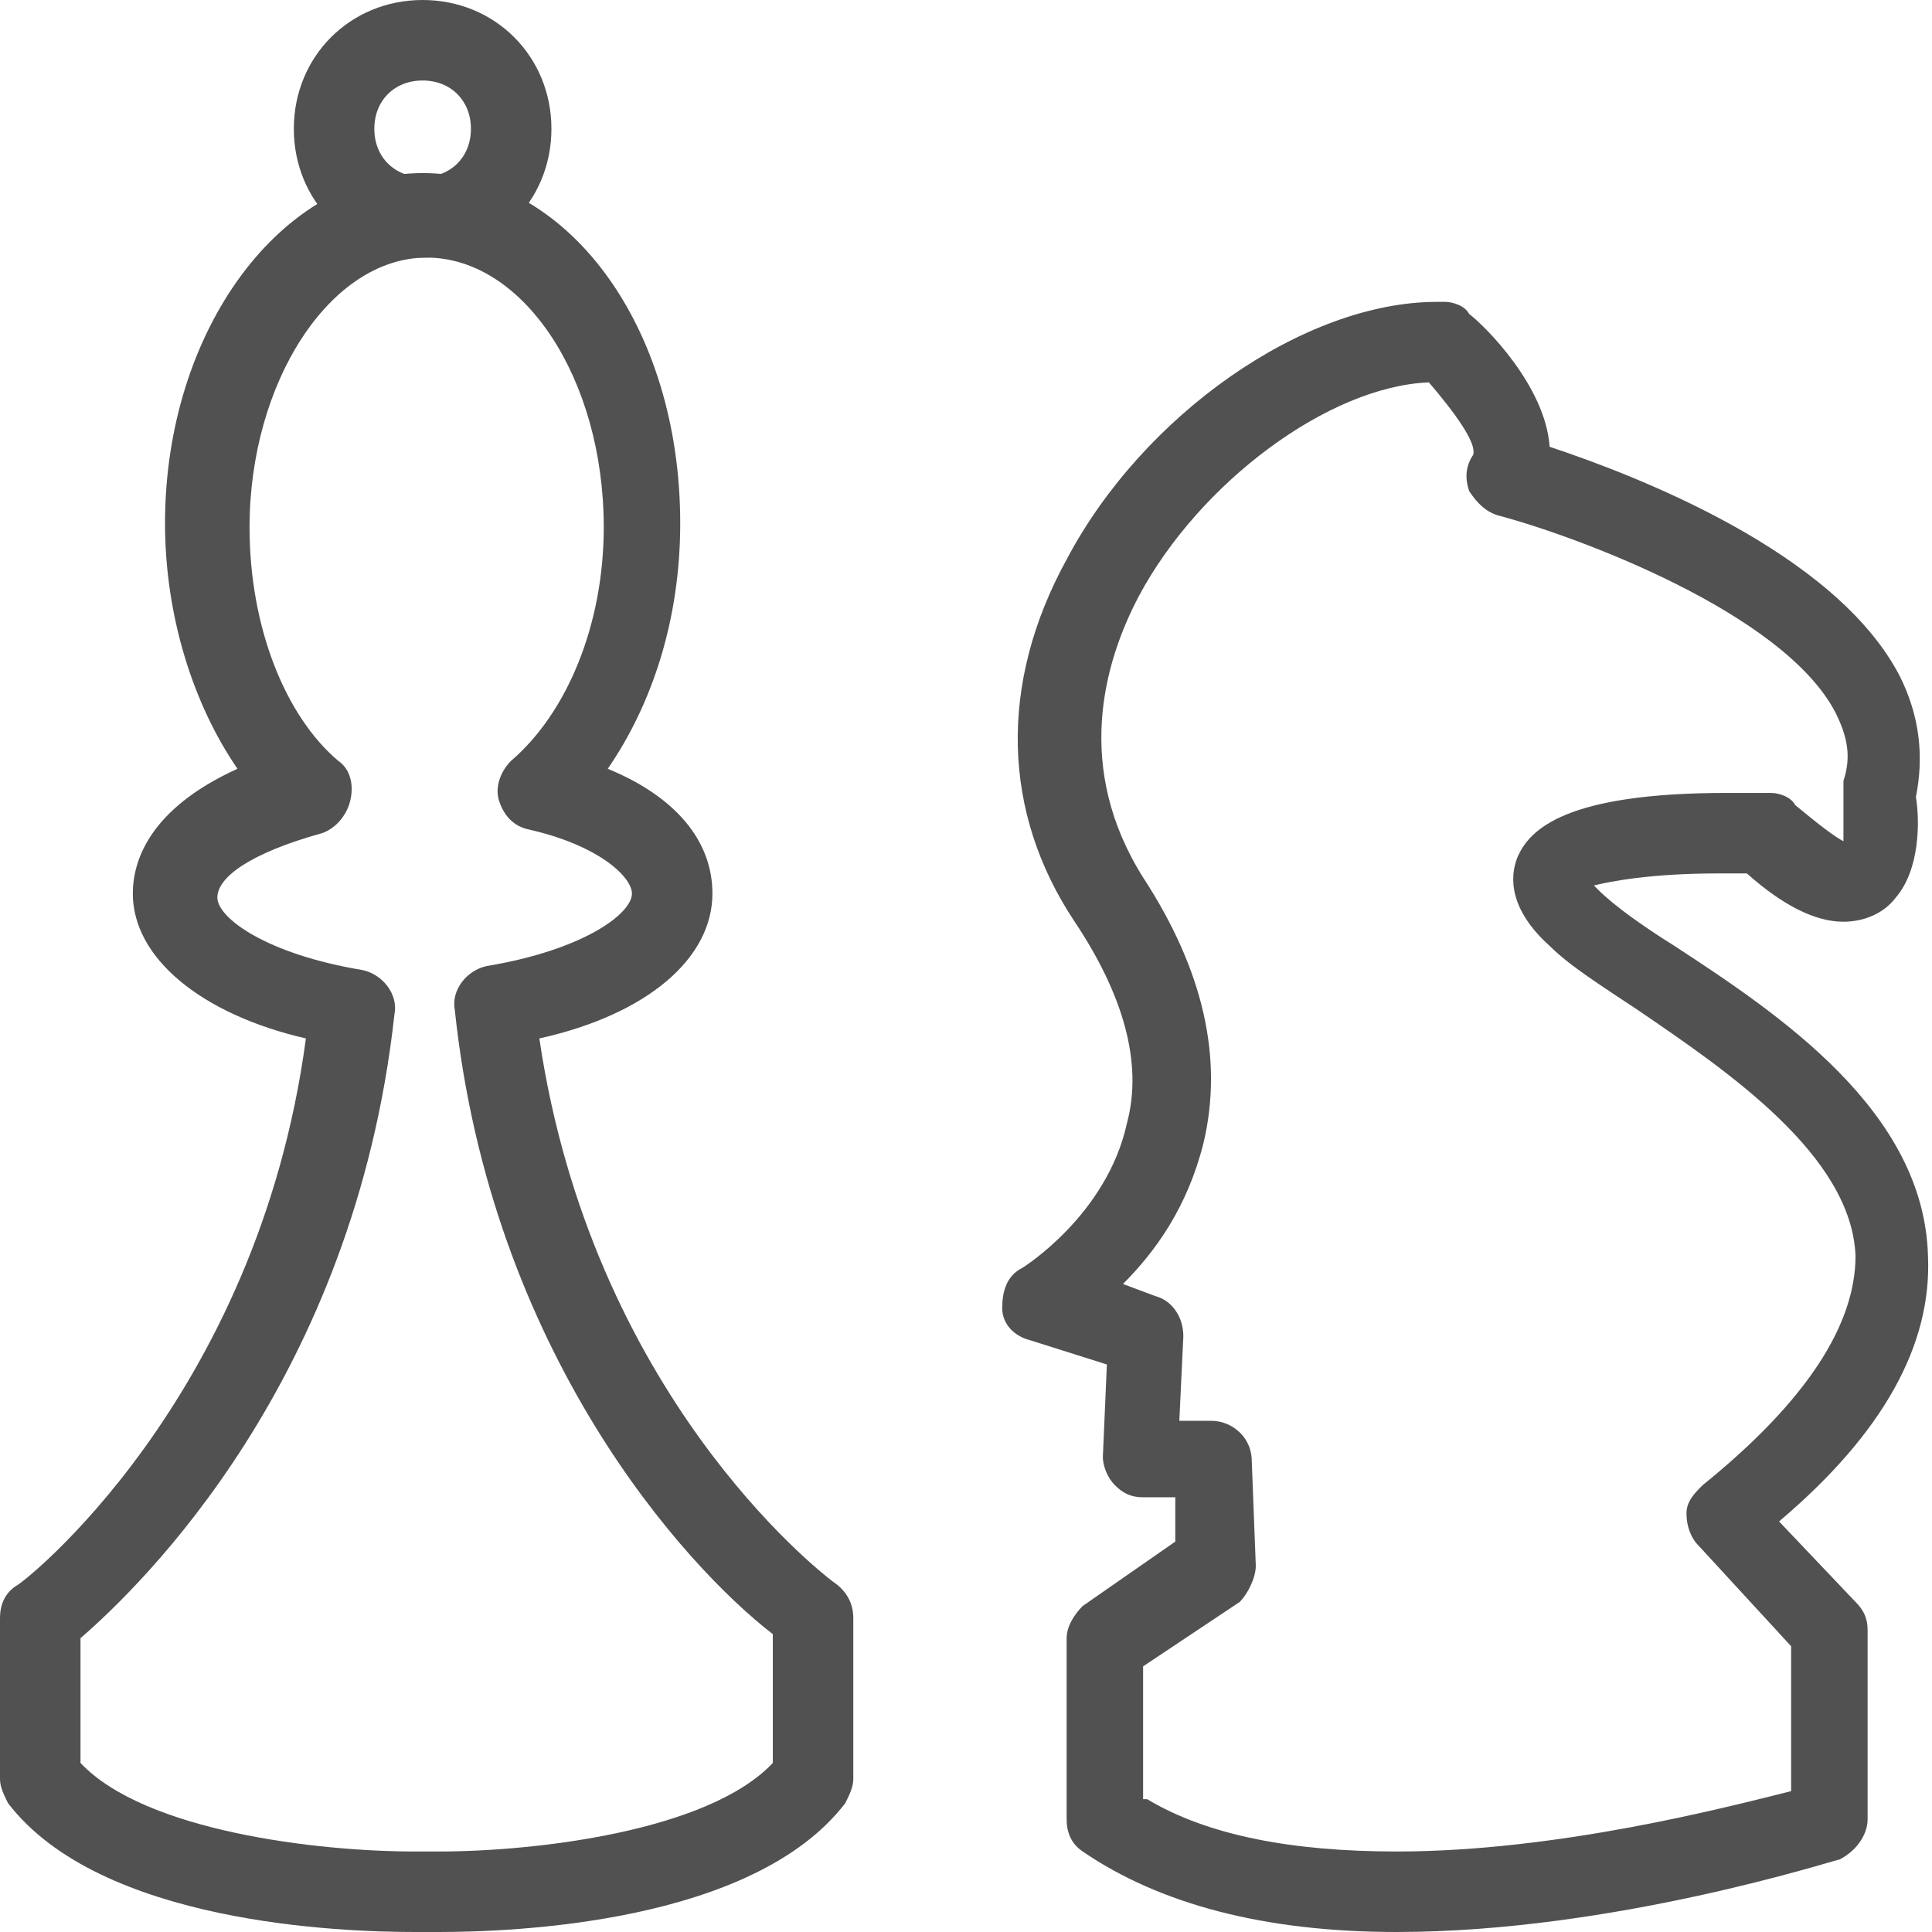
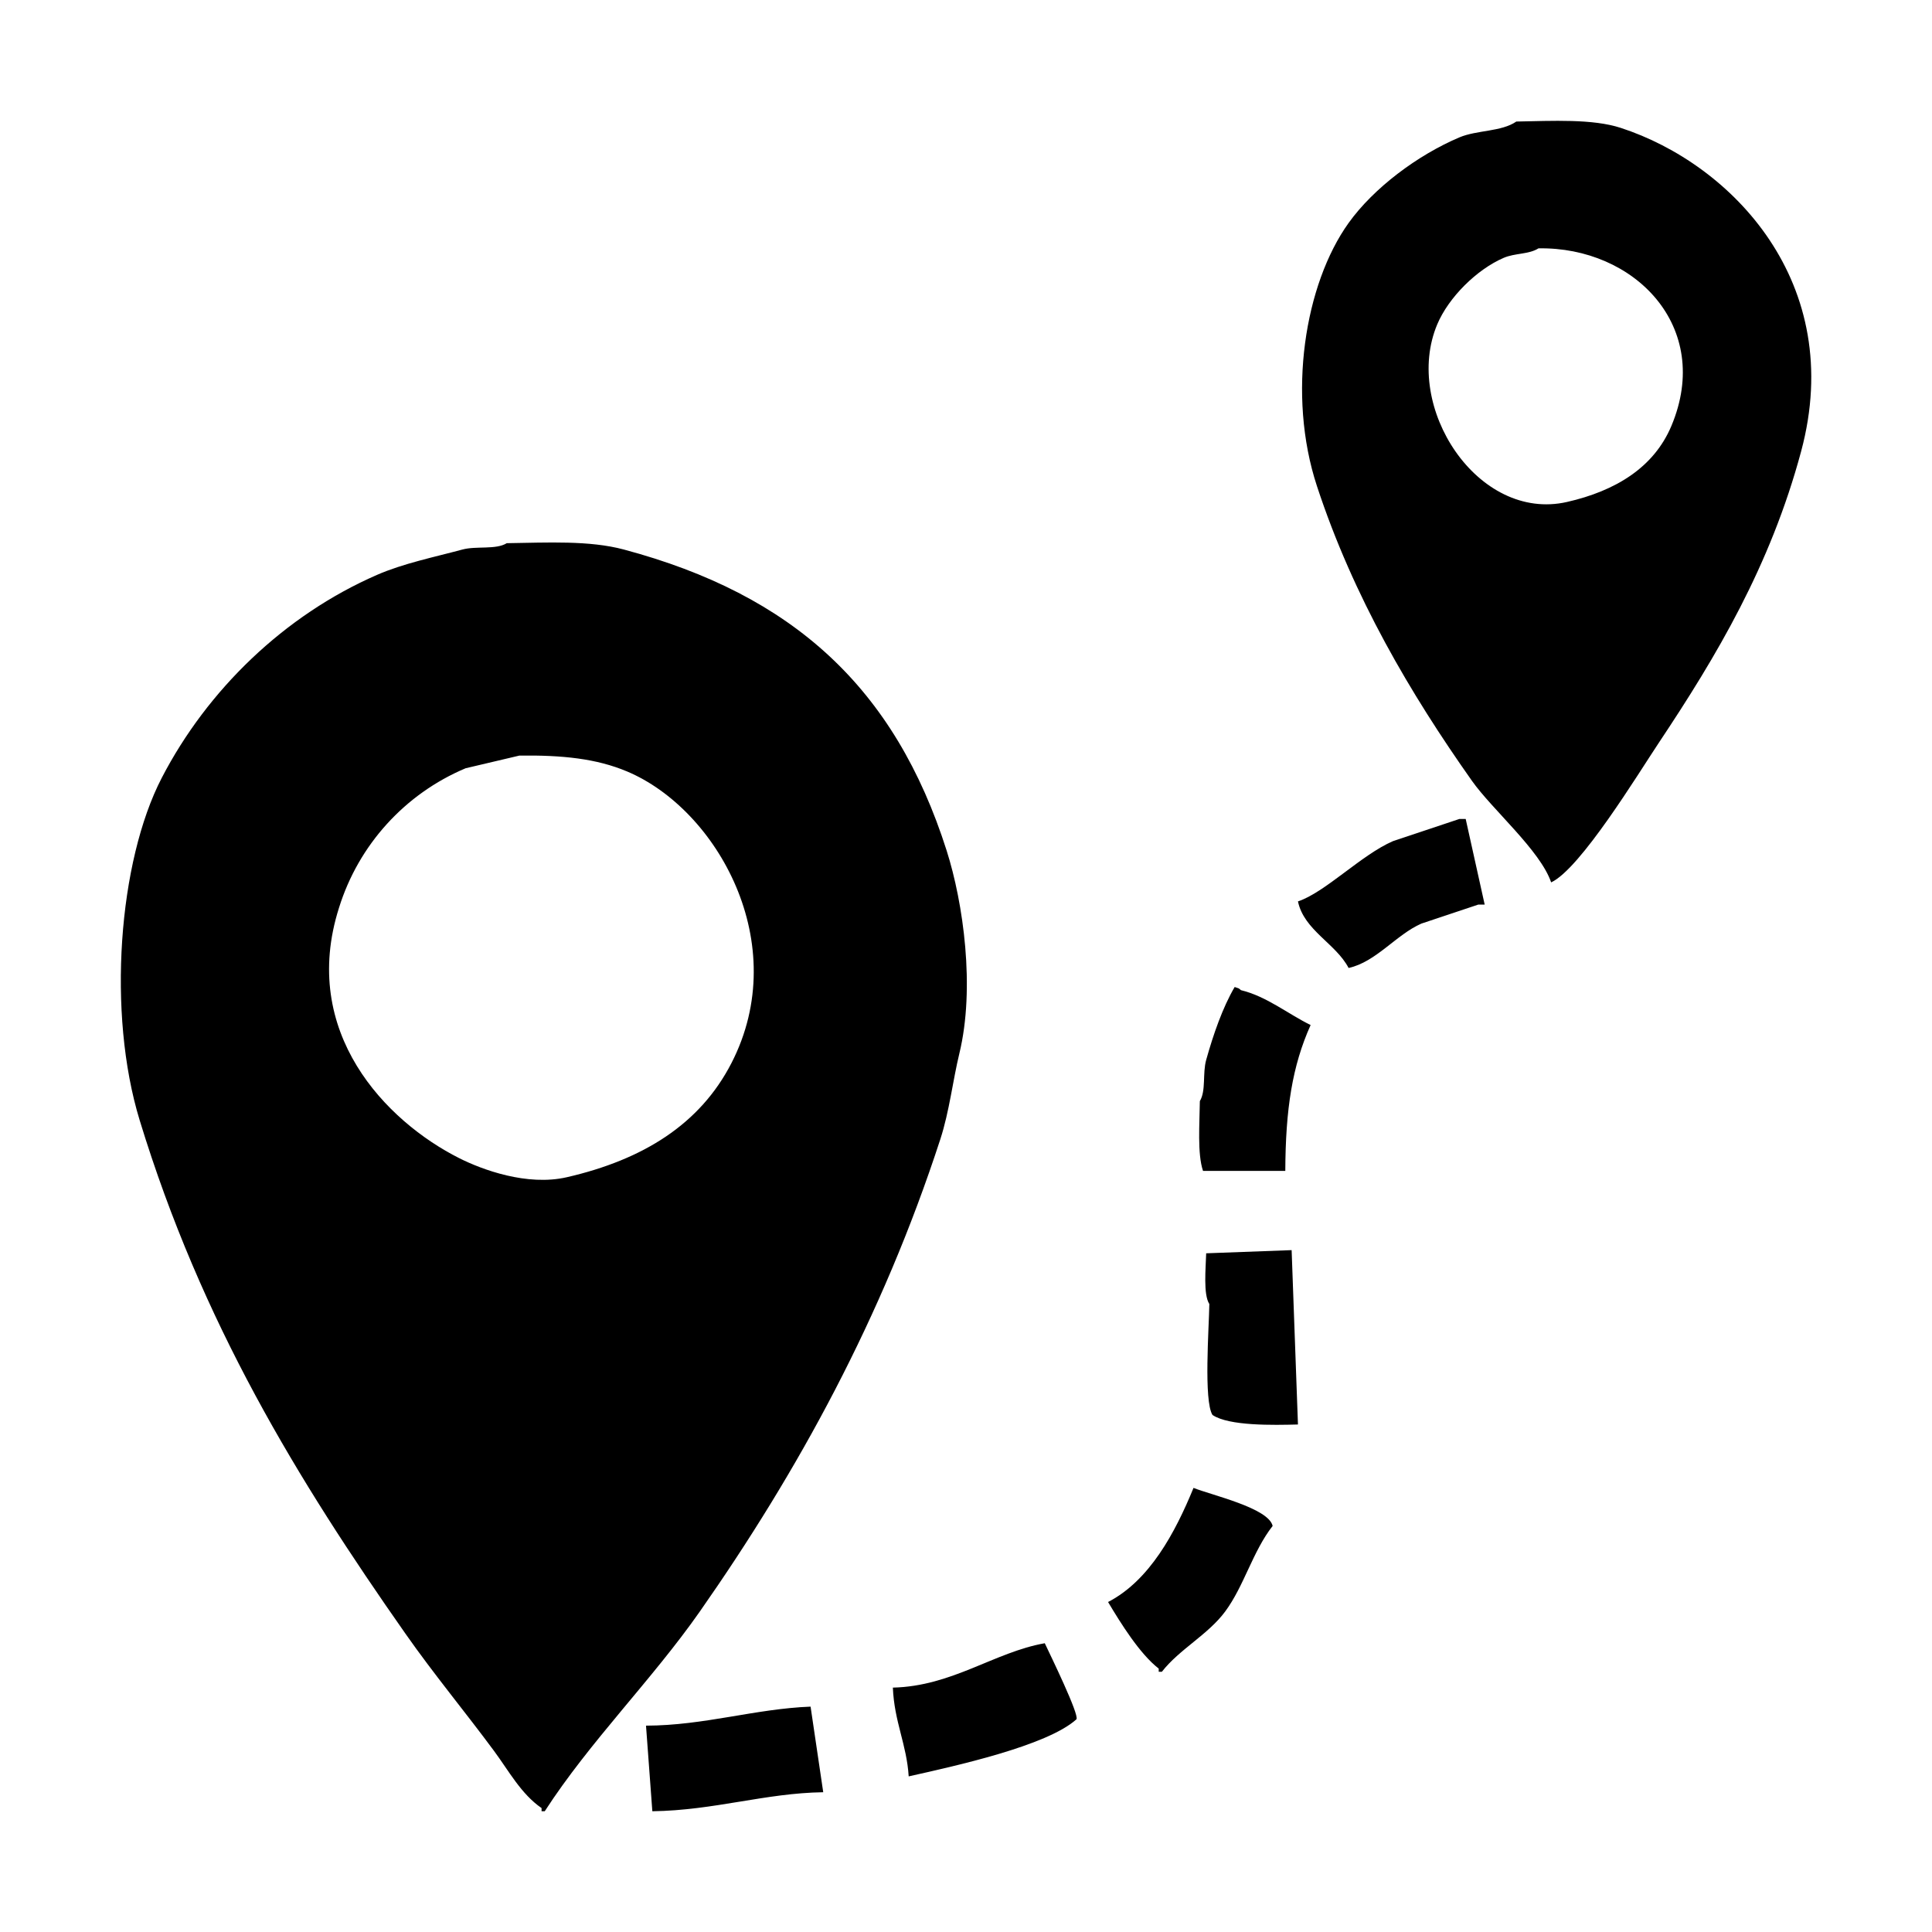
- <svg xmlns="http://www.w3.org/2000/svg" t="1790407785563" class="icon" viewBox="0 0 1024 1024" version="1.1" p-id="21532" width="200" height="200">
-   <path d="M740.267 1024c-70.4 0-125.867-14.933-166.4-42.667-6.4-4.267-8.533-10.667-8.533-17.067v-96c0-6.4 4.267-12.8 8.533-17.067l49.067-34.133v-23.467h-17.067c-6.4 0-10.667-2.133-14.933-6.4-4.267-4.267-6.4-10.667-6.4-14.933l2.133-49.067-40.533-12.8c-8.533-2.133-14.933-8.533-14.933-17.067s2.133-17.067 10.667-21.333c0 0 44.8-27.733 55.467-76.8 8.533-32-2.133-68.267-27.733-106.667-38.4-57.6-40.533-125.867-4.267-192 40.533-76.8 125.867-136.533 196.267-136.533h4.267c4.267 0 10.667 2.133 12.8 6.4 8.533 6.4 40.533 38.4 42.667 70.4 44.8 14.933 151.467 55.467 185.6 121.6 10.667 21.333 12.8 42.667 8.533 64 2.133 12.8 2.133 38.4-10.667 53.333-6.4 8.533-17.067 12.8-27.733 12.8-14.933 0-32-8.533-51.2-25.6h-14.933c-36.267 0-57.6 4.267-66.133 6.4l2.133 2.133c8.533 8.533 23.467 19.2 40.533 29.867 55.467 36.267 132.267 87.467 134.4 164.267 2.133 46.933-23.467 93.867-78.933 140.8l40.533 42.667c4.267 4.267 6.4 8.533 6.4 14.933v100.267c0 8.533-6.4 17.067-14.933 21.333-2.133 0-119.467 38.4-234.667 38.4z m-132.267-70.4c32 19.2 76.8 27.733 132.267 27.733 85.333 0 174.933-23.467 209.067-32v-76.8l-49.067-53.333c-4.267-4.267-6.4-10.667-6.4-17.067s4.267-10.667 8.533-14.933c55.467-44.8 81.067-85.333 81.067-121.6-2.133-53.333-68.267-98.133-115.2-130.133-19.2-12.8-36.267-23.467-46.933-34.133-21.333-19.2-21.333-36.267-17.067-46.933 6.4-14.933 25.6-34.133 110.933-34.133H938.667c4.267 0 10.667 2.133 12.8 6.4 12.8 10.667 21.333 17.067 25.6 19.2v-21.333-10.667c4.267-12.8 2.133-23.467-4.267-36.267-27.733-53.333-138.667-93.867-179.2-104.533-6.4-2.133-10.667-6.4-14.933-12.8-2.133-6.4-2.133-12.8 2.133-19.2 2.133-6.4-10.667-23.467-23.467-38.4-53.333 2.133-121.6 53.333-153.6 113.067-19.2 36.267-34.133 91.733 2.133 149.333 32 49.067 42.667 96 32 140.8-8.533 34.133-25.6 57.6-42.667 74.667l17.067 6.4c8.533 2.133 14.933 10.667 14.933 21.333l-2.133 44.8h17.067c10.667 0 21.333 8.533 21.333 21.333l2.133 55.467c0 6.4-4.267 14.933-8.533 19.2l-51.2 34.133v70.4zM224 136.533C185.6 136.533 155.733 106.667 155.733 68.267 155.733 29.867 185.6 0 224 0s68.267 29.867 68.267 68.267c0 38.4-29.867 68.267-68.267 68.267z m0-93.867c-14.933 0-25.6 10.667-25.6 25.6s10.667 25.6 25.6 25.6 25.6-10.667 25.6-25.6S238.933 42.667 224 42.667z" fill="#515151" p-id="21533" />
-   <path d="M232.533 1024h-12.8c-38.4 0-166.4-4.267-215.467-68.267-2.133-4.267-4.267-8.533-4.267-12.8v-85.333c0-6.4 2.133-12.8 8.533-17.067 2.133 0 128-98.133 153.6-290.133-55.467-12.8-91.733-42.667-91.733-76.8 0-17.067 8.533-44.8 55.467-66.133-23.467-34.133-38.4-81.067-38.4-130.133 0-102.4 61.867-185.6 136.533-185.6 76.8 0 136.533 81.067 136.533 185.6 0 51.2-14.933 96-38.4 130.133 36.267 14.933 55.467 38.4 55.467 66.133 0 34.133-34.133 64-91.733 76.8 27.733 187.733 147.2 281.6 155.733 288 6.4 4.267 10.667 10.667 10.667 19.2v85.333c0 4.267-2.133 8.533-4.267 12.8-49.067 64-177.067 68.267-215.467 68.267zM42.667 934.4c34.133 36.267 125.867 46.933 177.067 46.933h12.8c51.2 0 142.933-10.667 177.067-46.933v-68.267c-46.933-36.267-149.333-149.333-168.533-330.667-2.133-10.667 6.4-21.333 17.067-23.467 51.2-8.533 76.8-27.733 76.8-38.4 0-8.533-17.067-25.6-55.467-34.133-8.533-2.133-12.8-8.533-14.933-14.933s0-14.933 6.4-21.333c29.867-25.6 49.067-72.533 49.067-123.733 0-78.933-42.667-142.933-93.867-142.933-51.2 0-93.867 66.133-93.867 142.933 0 53.333 19.2 100.267 46.933 123.733 6.4 4.267 8.533 12.8 6.4 21.333-2.133 8.533-8.533 14.933-14.933 17.067-38.4 10.667-55.467 23.467-55.467 34.133s25.6 29.867 76.8 38.4c10.667 2.133 19.2 12.8 17.067 23.467-21.333 194.133-134.4 302.933-166.4 330.667v66.133z" fill="#515151" p-id="21534" />
+ <svg xmlns="http://www.w3.org/2000/svg" t="1790492710446" class="icon" viewBox="0 0 1024 1024" version="1.1" p-id="48390" width="200" height="200">
+   <path d="M803.686 64.42c19.287-0.355 40.394-1.515 55.355 3.361C917.972 86.984 978.6 150 954.653 239.167c-16.309 60.741-44.9 108.7-75.483 154.585-10.957 16.441-41.5 66.689-57.032 73.931-5.73-16.885-31.3-38.706-41.936-53.768-32.662-46.248-62.855-97.464-82.193-156.265-15.939-48.467-6.423-107.067 16.774-139.462 13.309-18.585 36.555-35.966 58.71-45.367 9.245-3.921 22.279-2.934 30.193-8.401z m11.742 67.211c-5.147 3.269-12.383 2.425-18.451 5.04-14.247 6.141-29.2 20.932-35.226 35.286-18.354 43.717 21.535 104.834 68.774 94.1 25.766-5.858 46.092-18.285 55.354-40.327 22.127-52.662-19.761-95.03-70.451-94.099zM268.592 287.9c21.857-0.32 43.756-1.532 62.064 3.361 89.573 23.936 143.625 73.274 171.1 159.624 8.792 27.636 15.194 72.578 6.71 107.537-3.427 14.121-5.287 30.686-10.065 45.367-30.866 94.839-75.538 176.12-127.483 250.359-25.458 36.374-58.255 68.821-82.197 105.852h-1.678v-1.68c-10.847-7.479-17.327-19.648-25.161-30.245-15.3-20.7-31.73-40.448-46.967-62.17-57.232-81.586-108.088-164.828-140.9-272.2-17.29-56.576-11.31-137 11.742-181.469 24.12-46.525 64.936-86.126 114.064-107.536 13.959-6.084 30.259-9.394 45.29-13.442 7.343-1.981 17.726 0.217 23.481-3.358z m6.708 112.573l-28.516 6.721a118.407 118.407 0 0 0-67.1 73.931c-21.014 66.005 24.948 113.226 63.742 132.741 12.03 6.052 35.92 14.944 57.032 10.081 40.345-9.293 70.515-28 87.225-60.489 32.622-63.431-7.668-134.535-55.355-154.584-16.187-6.808-34.228-8.683-57.028-8.401z m498.192 33.6h3.355l10.064 45.367h-3.355l-30.193 10.081c-13.292 5.8-24.049 20.366-38.581 23.524-6.746-12.952-23.616-19.934-26.838-35.285 14.4-4.772 33.474-24.576 50.322-31.925z m-92.257 186.514h-43.613c-3.065-9.041-1.808-25.156-1.677-36.966 3.346-5.612 1.348-14.654 3.355-21.843 3.753-13.443 8.768-27.894 15.1-38.646 2.942 1.059 1.629 0.324 3.354 1.68 13.61 3.308 24.791 12.528 36.9 18.483-9.705 21.613-13.284 44.46-13.419 77.292z m3.355 42.007l3.355 92.414c-13.019 0.344-36.569 0.845-45.29-5.041-4.748-7.455-1.869-46.345-1.678-58.809-3.288-5.008-1.894-18.951-1.677-26.884z m-52 126.019c9.5 3.83 39.789 10.639 41.935 20.163-10.581 13.527-15.115 31.8-25.161 45.367-9.112 12.31-24.242 19.979-33.548 31.925h-1.677v-1.68c-10.122-7.874-20.2-24.141-26.839-35.285 22.008-11.403 35.513-36.632 45.29-60.49zM473.236 894.47c31.445-0.716 53.728-18.771 80.516-23.524 2.915 6.2 18.485 38.072 16.774 40.326-15.58 14.085-64.543 24.8-88.9 30.245-1.055-16.999-7.649-28.88-8.39-47.047z m-43.613 10.081q3.356 22.682 6.71 45.367c-30.774 0.452-57.729 9.624-90.58 10.082l-3.355-45.367c30.94-0.079 57.749-8.933 87.225-10.082z" fill="currentColor" p-id="48391" />
</svg>
